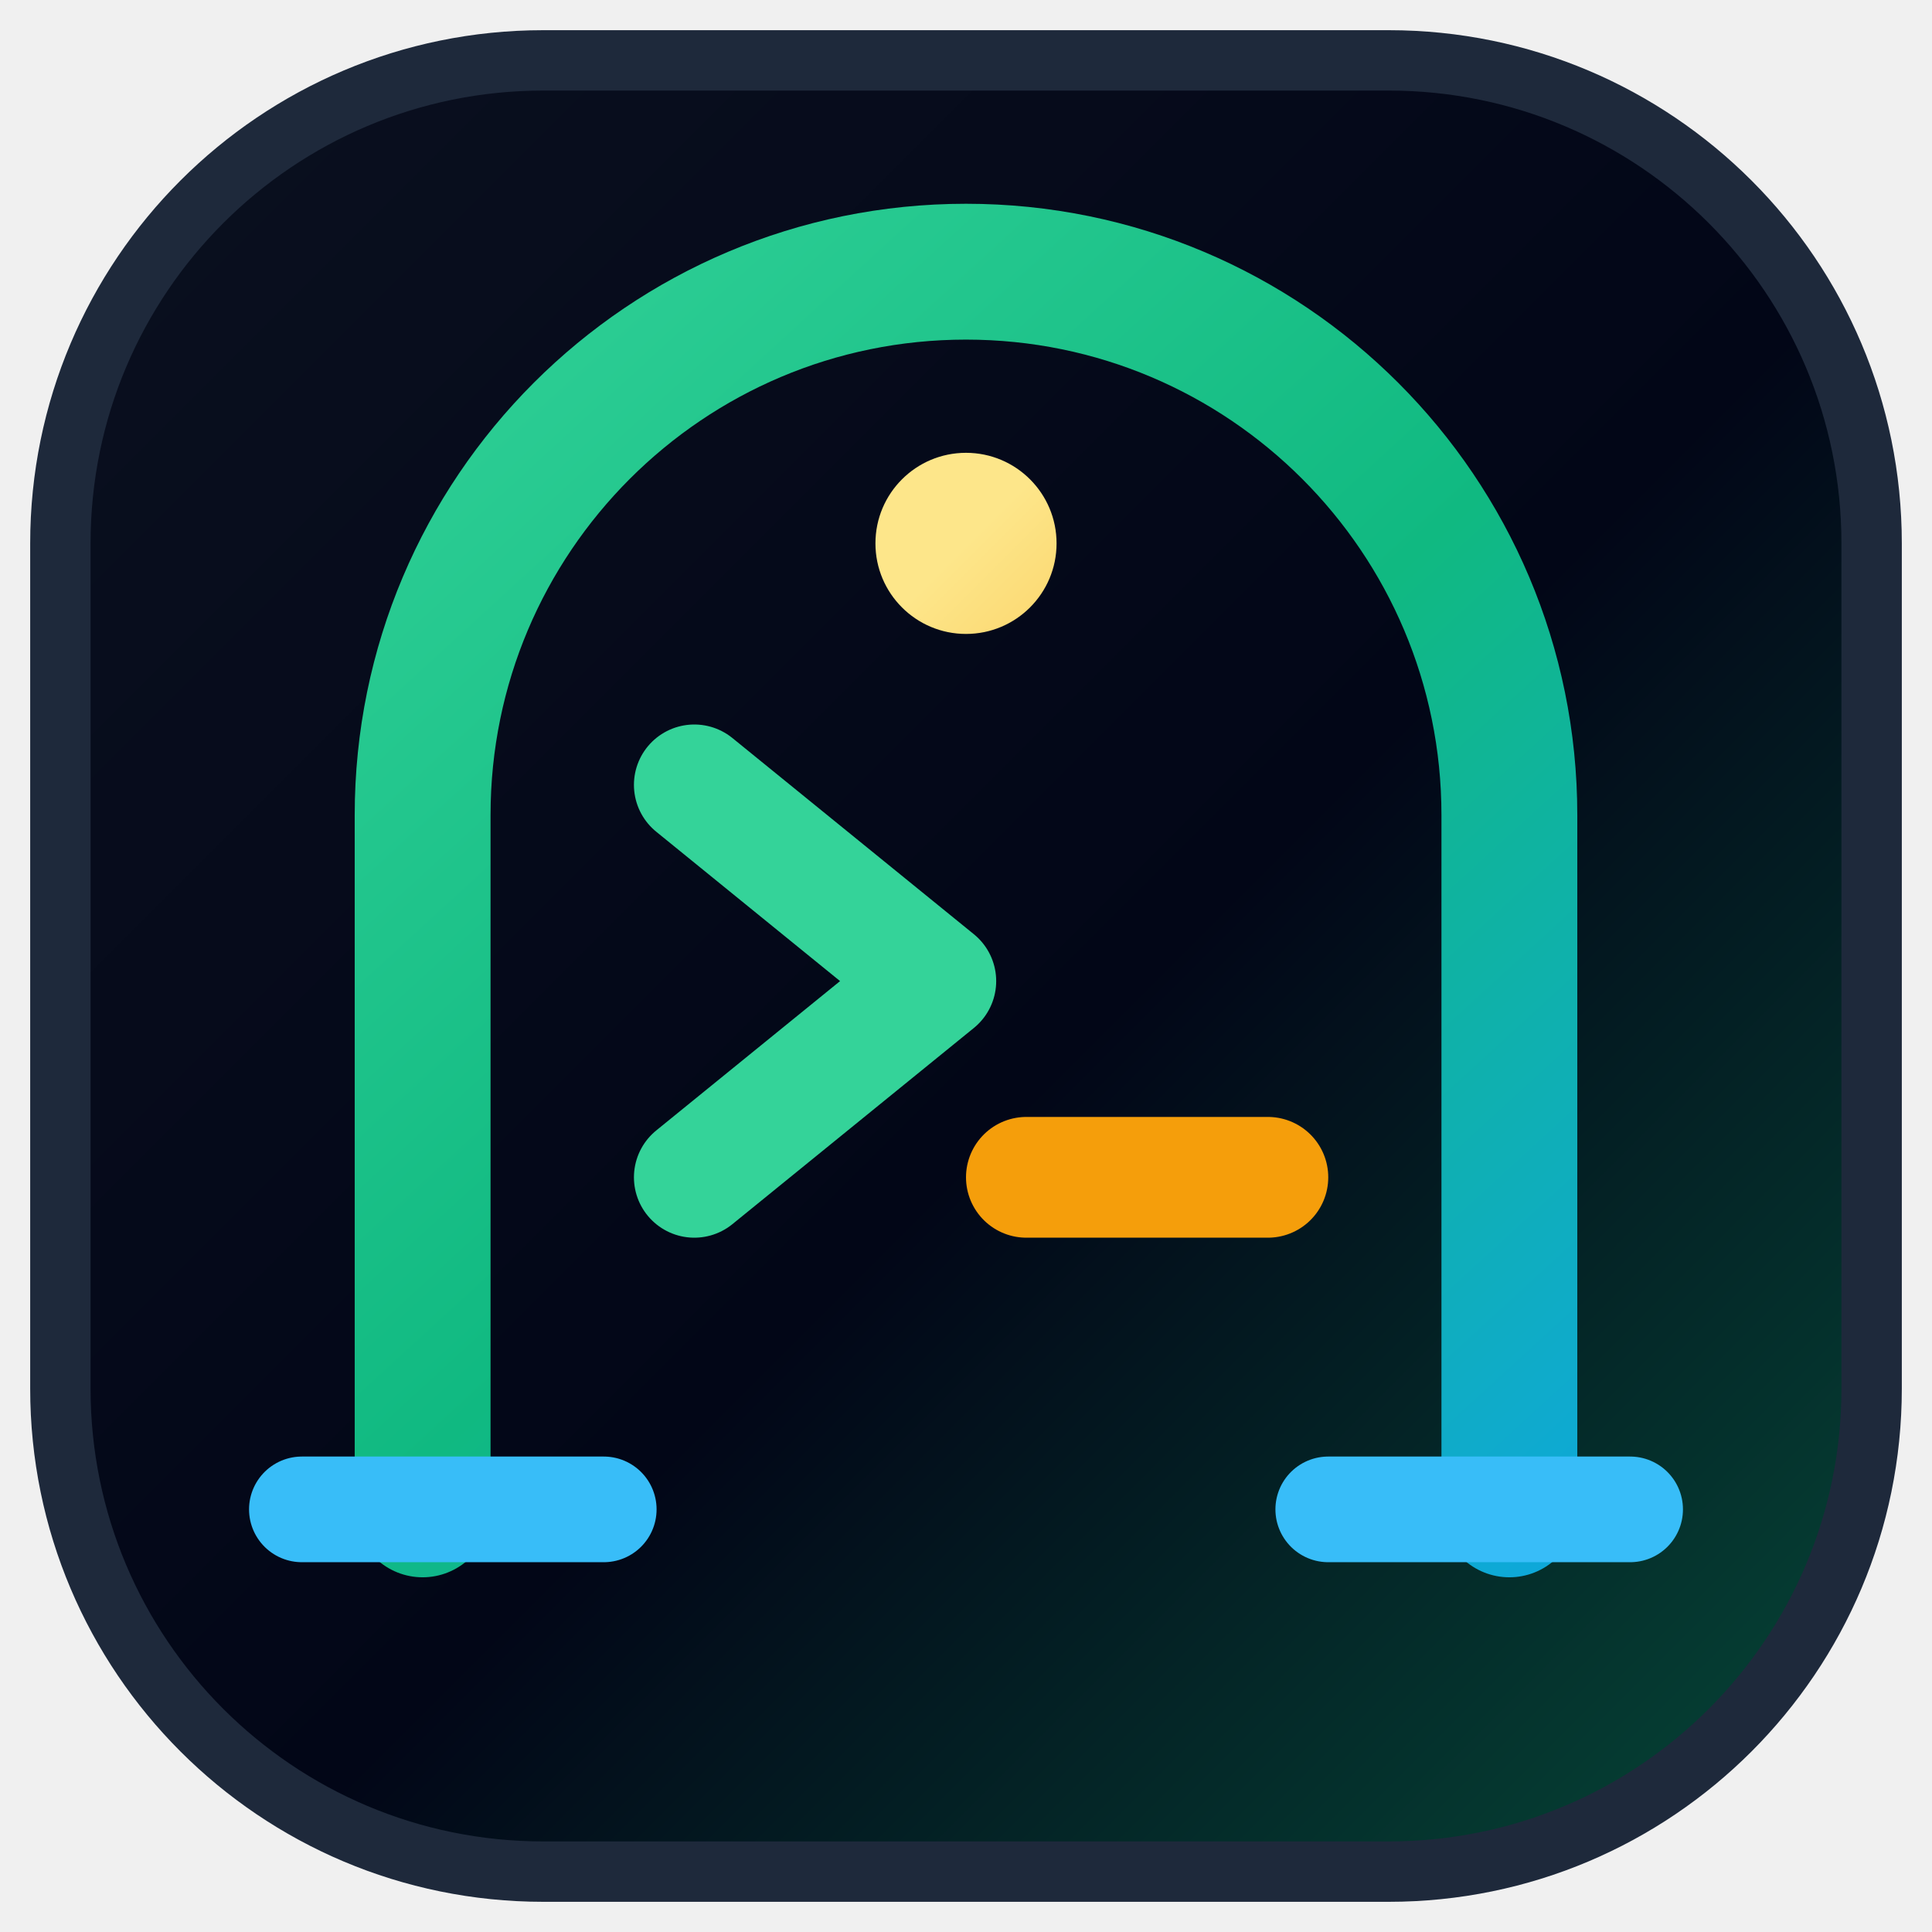
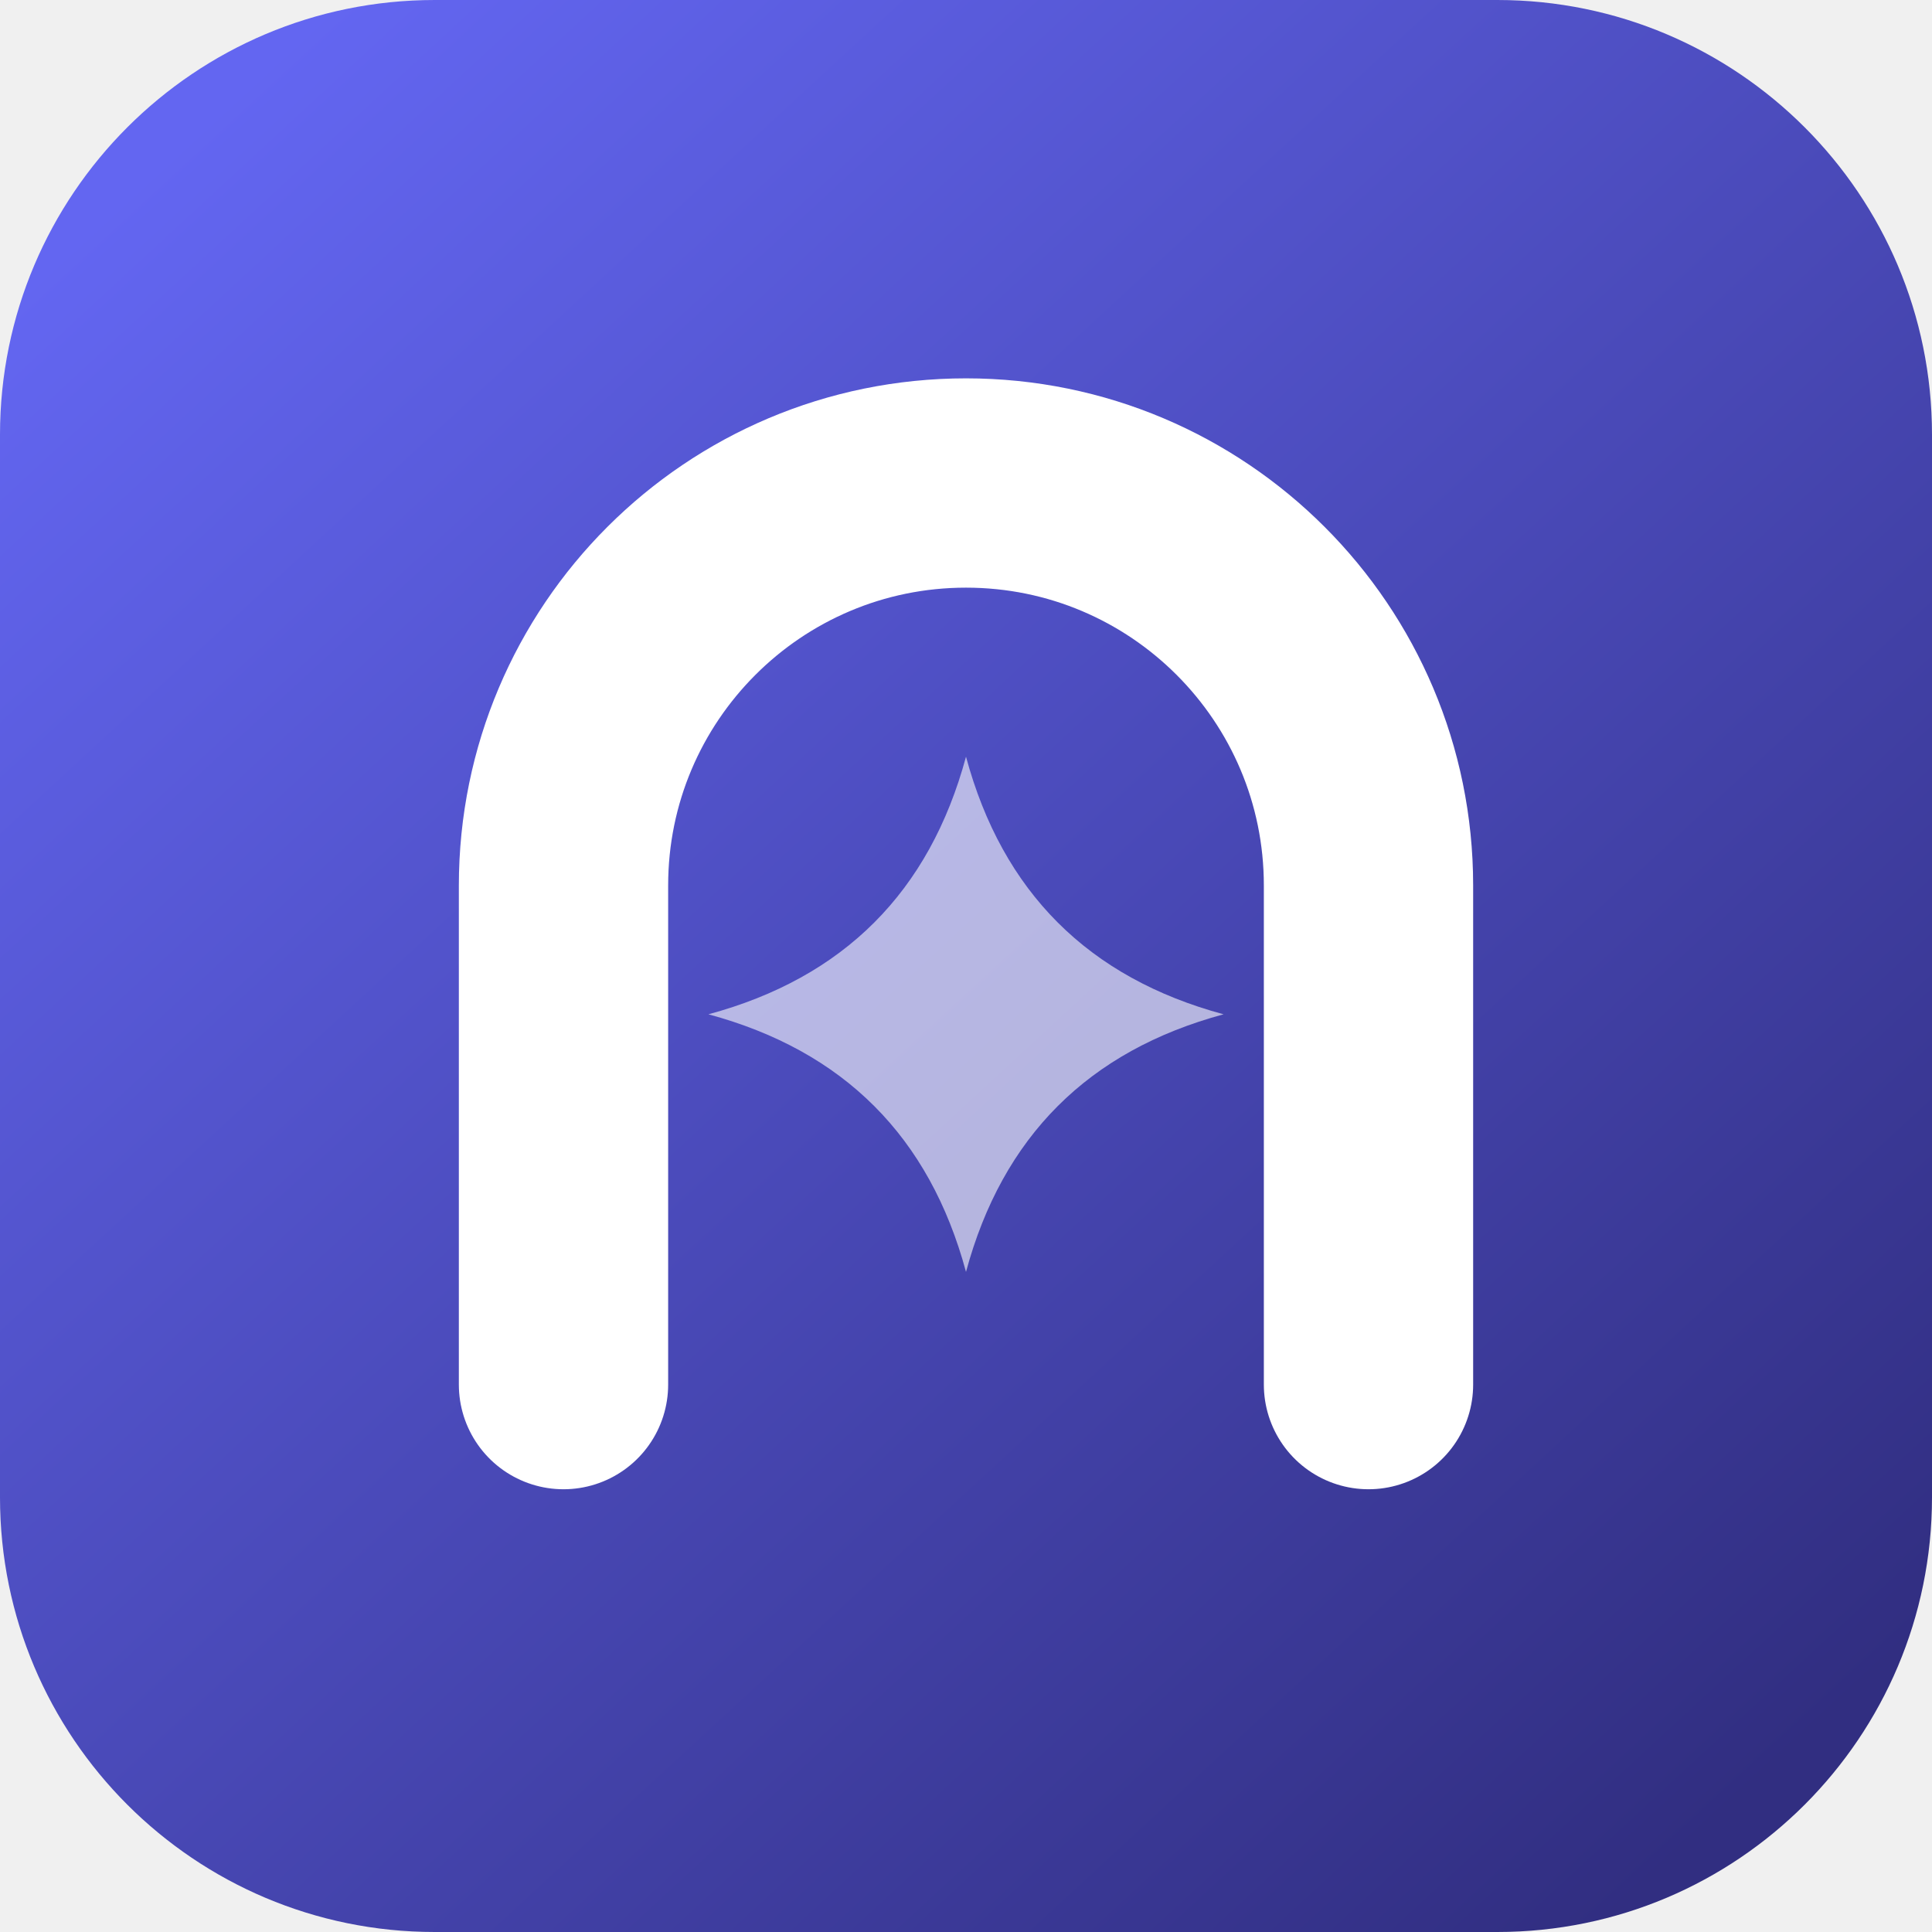
- <svg xmlns="http://www.w3.org/2000/svg" viewBox="0 0 64 64" fill="none">
+ <svg xmlns="http://www.w3.org/2000/svg" viewBox="0 0 120 120" fill="none">
  <defs>
-     <linearGradient id="bgGrad" x1="0" y1="0" x2="64" y2="64" gradientUnits="userSpaceOnUse">
-       <stop offset="0%" stop-color="#0B1120" />
-       <stop offset="55%" stop-color="#020617" />
-       <stop offset="100%" stop-color="#064E3B" />
-     </linearGradient>
-     <linearGradient id="gateArch" x1="10" y1="8" x2="54" y2="56" gradientUnits="userSpaceOnUse">
-       <stop offset="0%" stop-color="#34D399" />
-       <stop offset="50%" stop-color="#10B981" />
-       <stop offset="100%" stop-color="#0EA5E9" />
-     </linearGradient>
-     <linearGradient id="sparkGrad" x1="36" y1="14" x2="50" y2="28" gradientUnits="userSpaceOnUse">
-       <stop offset="0%" stop-color="#FDE68A" />
-       <stop offset="100%" stop-color="#F59E0B" />
+     <linearGradient id="lg-bg" x1="12" y1="8" x2="108" y2="112" gradientUnits="userSpaceOnUse">
+       <stop offset="0%" stop-color="#6366F1" />
+       <stop offset="100%" stop-color="#312E81" />
    </linearGradient>
  </defs>
-   <rect x="2" y="2" width="60" height="60" rx="16" fill="url(#bgGrad)" stroke="#1E293B" stroke-width="2" />
-   <path d="M14 50V27C14 17.059 22.059 9 32 9C41.941 9 50 17.059 50 27V50" stroke="url(#gateArch)" stroke-width="4.5" stroke-linecap="round" />
-   <path d="M10 50H20M44 50H54" stroke="#38BDF8" stroke-width="3.5" stroke-linecap="round" />
-   <path d="M23 26L31 32.5L23 39" stroke="#34D399" stroke-width="4" stroke-linecap="round" stroke-linejoin="round" />
-   <path d="M34 39H42" stroke="#F59E0B" stroke-width="4" stroke-linecap="round" />
-   <circle cx="32" cy="18" r="3" fill="url(#sparkGrad)" />
+   <rect width="120" height="120" rx="27" fill="url(#lg-bg)" />
+   <path d="M35 86V55C35 41.193 46.193 30 60 30C73.807 30 85 41.193 85 55V86" stroke="#FFFFFF" stroke-width="13" stroke-linecap="round" />
+   <path d="M60 47Q63.4 59.6 76 63Q63.4 66.4 60 79Q56.6 66.4 44 63Q56.6 59.6 60 47Z" fill="#FFFFFF" opacity="0.6" />
</svg>
